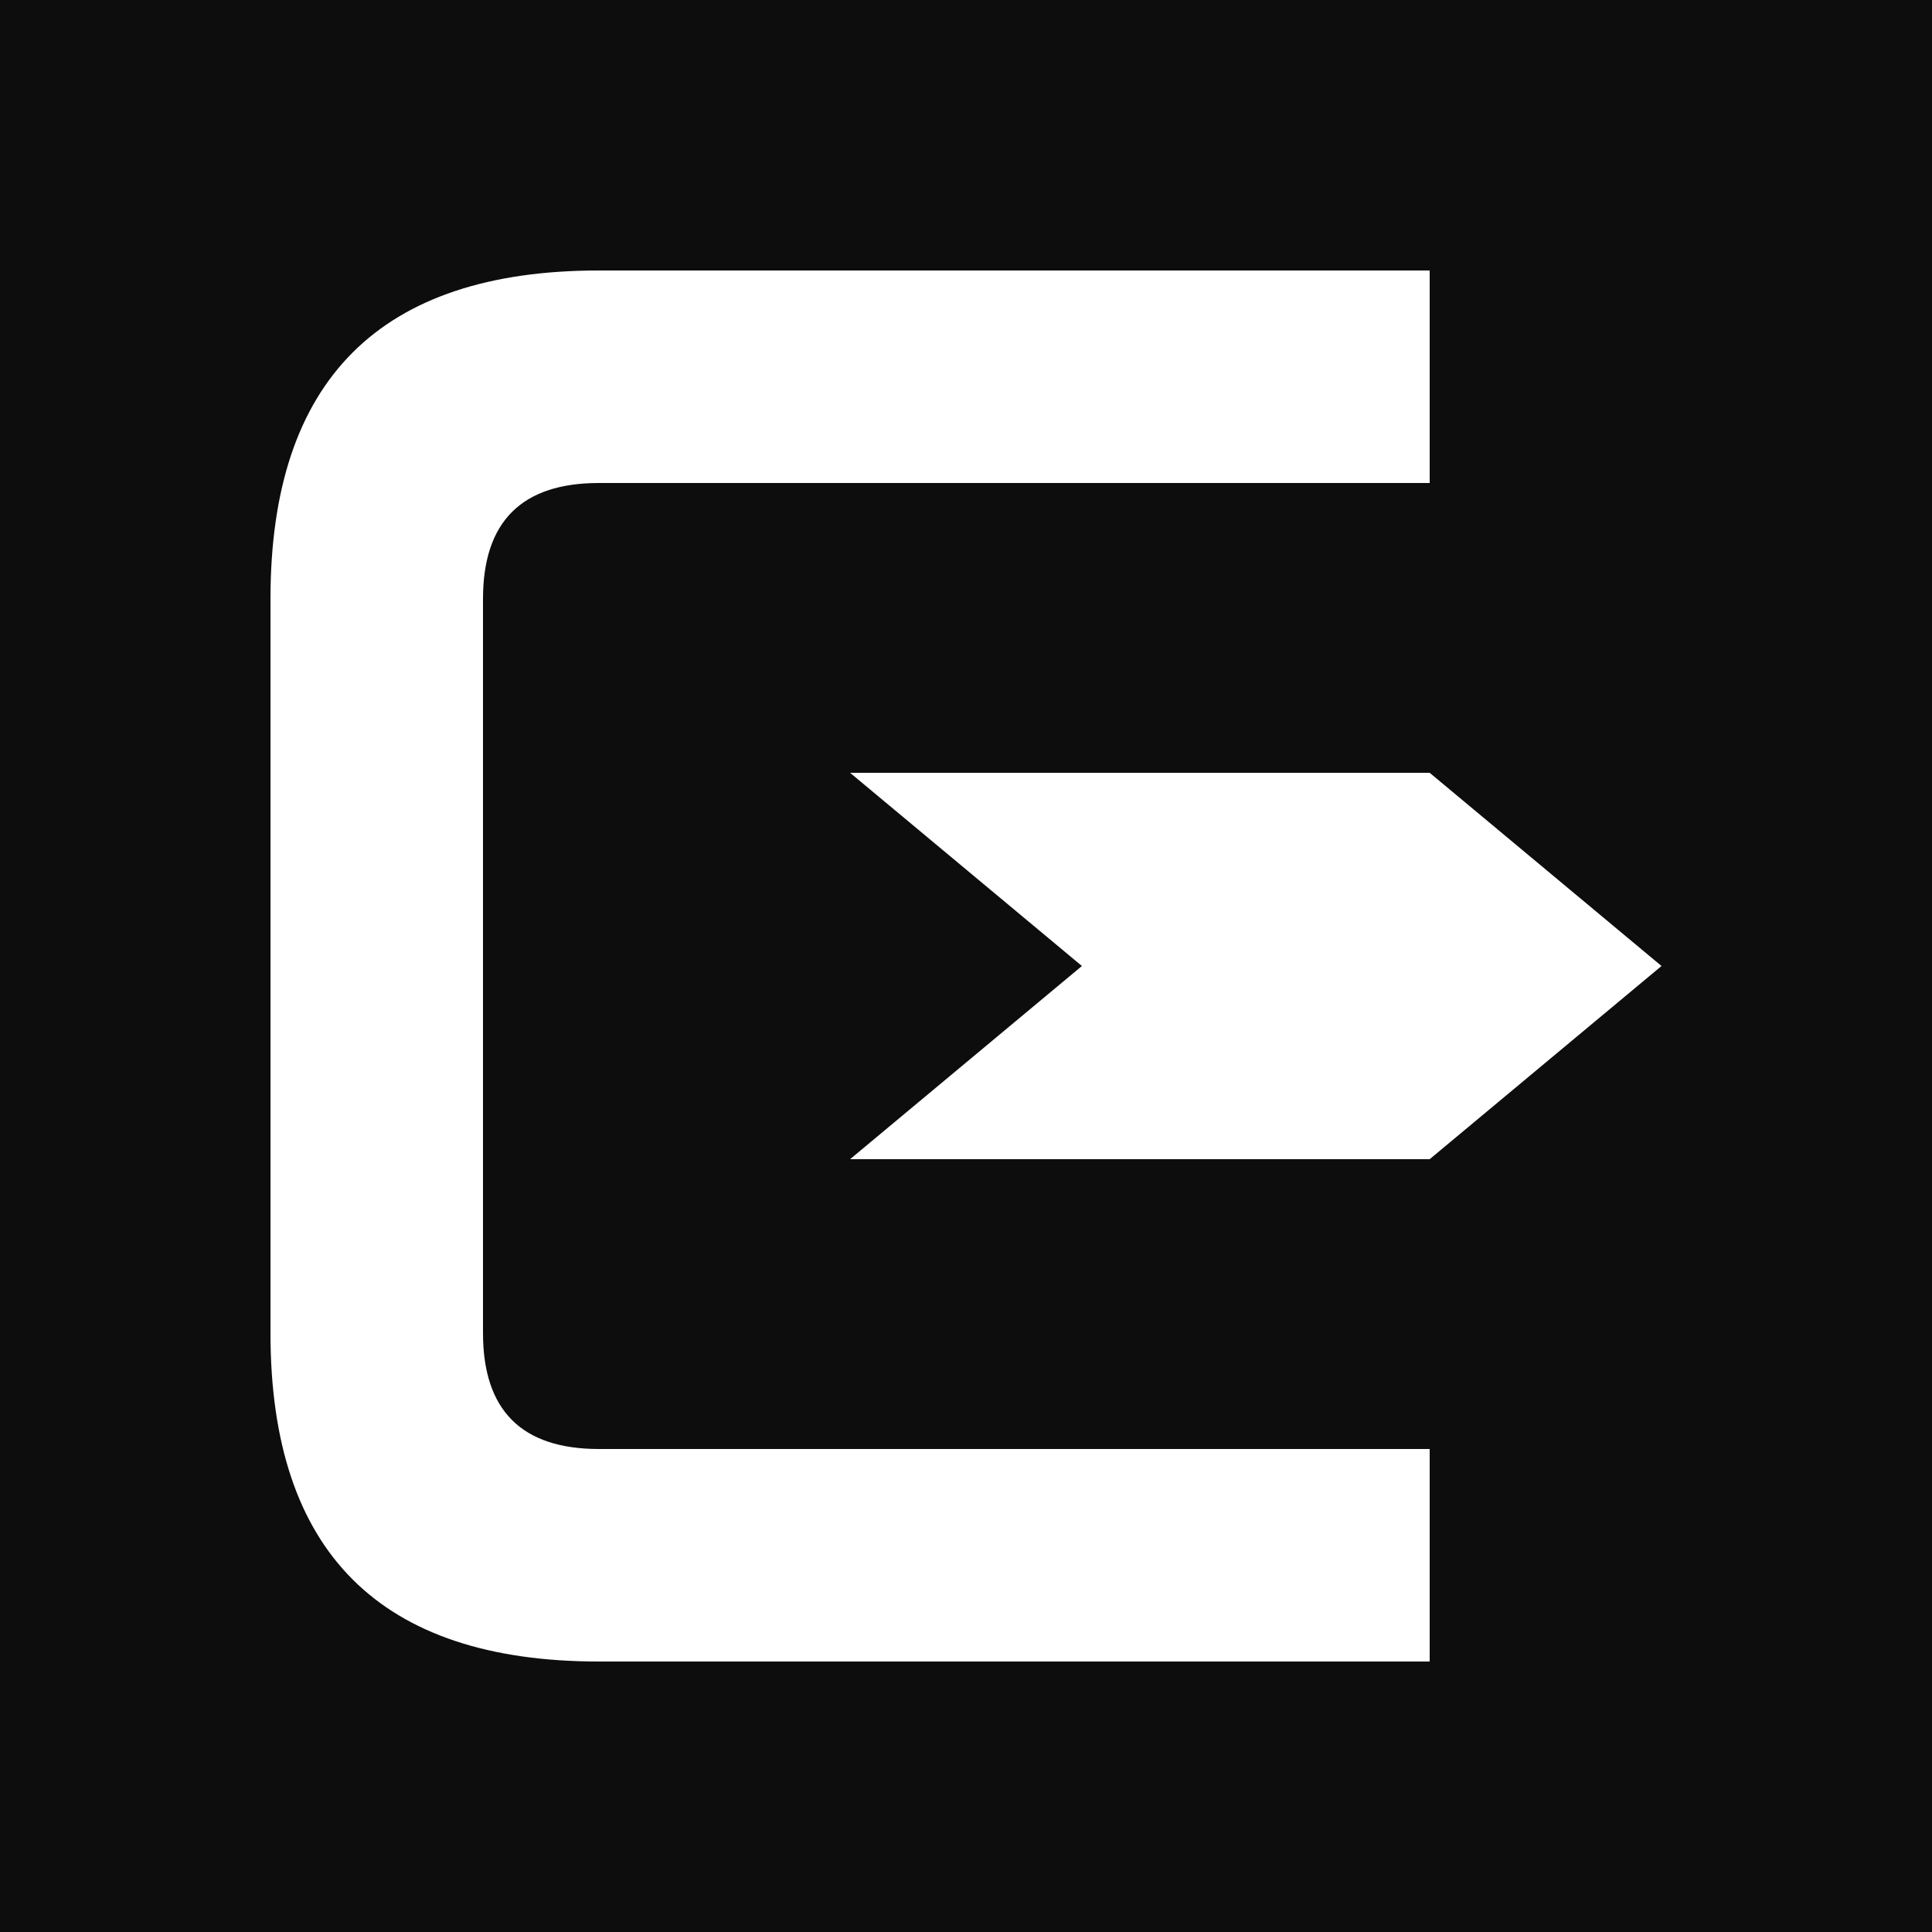
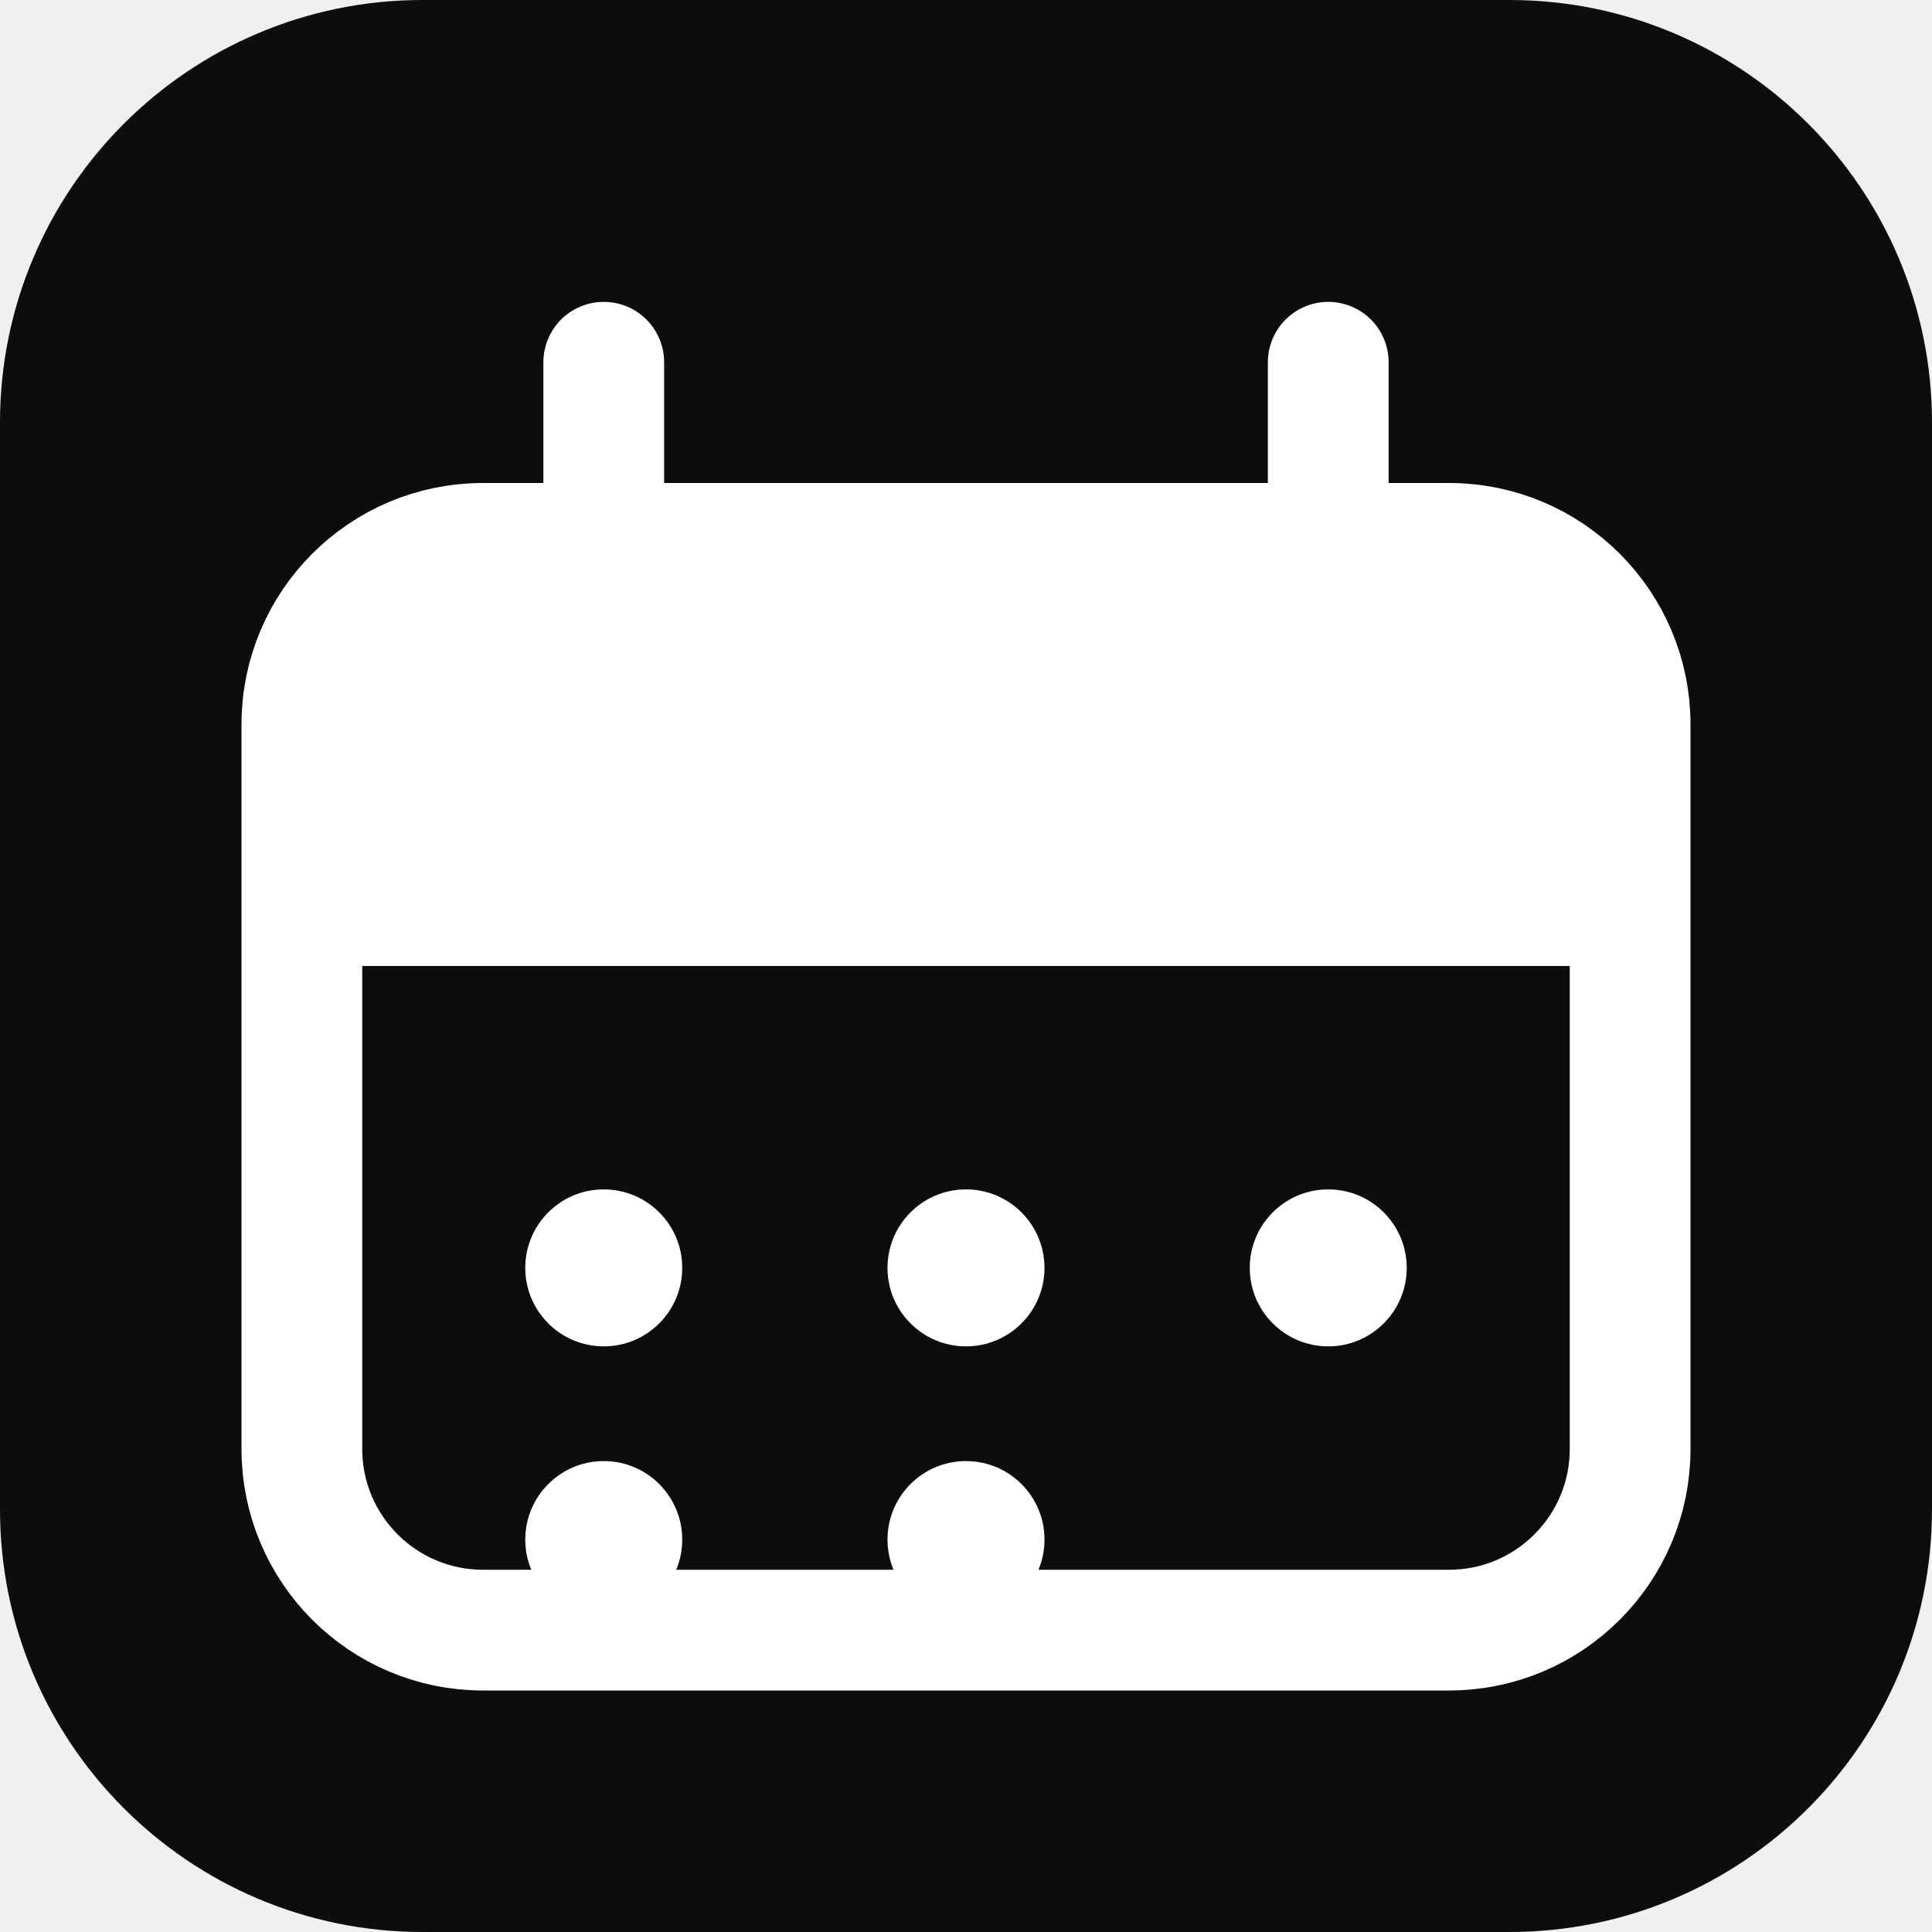
- <svg xmlns="http://www.w3.org/2000/svg" viewBox="0 0 200 200">
-   <rect width="200" height="200" fill="#0d0d0d" />
-   <path fill="white" d="     M 148 28     H 62     Q 28 28 28 62     L 28 138     Q 28 172 62 172     H 148     V 150     H 62     Q 50 150 50 138     L 50 62     Q 50 50 62 50     H 148     Z   " />
-   <path fill="white" d="     M 88 80     L 148 80     L 172 100     L 148 120     L 88 120     L 112 100     Z   " />
+ <svg xmlns="http://www.w3.org/2000/svg" viewBox="0 0 32 32">
+   <rect width="32" height="32" rx="7" fill="#0d0d0d" />
+   <rect x="5" y="9" width="22" height="18" rx="3" fill="none" stroke="white" stroke-width="2" />
+   <rect x="5" y="9" width="22" height="7" rx="3" fill="white" />
+   <rect x="5" y="13" width="22" height="3" fill="white" />
+   <line x1="10" y1="6" x2="10" y2="12" stroke="white" stroke-width="2" stroke-linecap="round" />
+   <line x1="22" y1="6" x2="22" y2="12" stroke="white" stroke-width="2" stroke-linecap="round" />
+   <circle cx="10" cy="21" r="1.3" fill="white" />
+   <circle cx="16" cy="21" r="1.3" fill="white" />
+   <circle cx="22" cy="21" r="1.3" fill="white" />
+   <circle cx="10" cy="25.5" r="1.3" fill="white" />
+   <circle cx="16" cy="25.5" r="1.3" fill="white" />
</svg>
